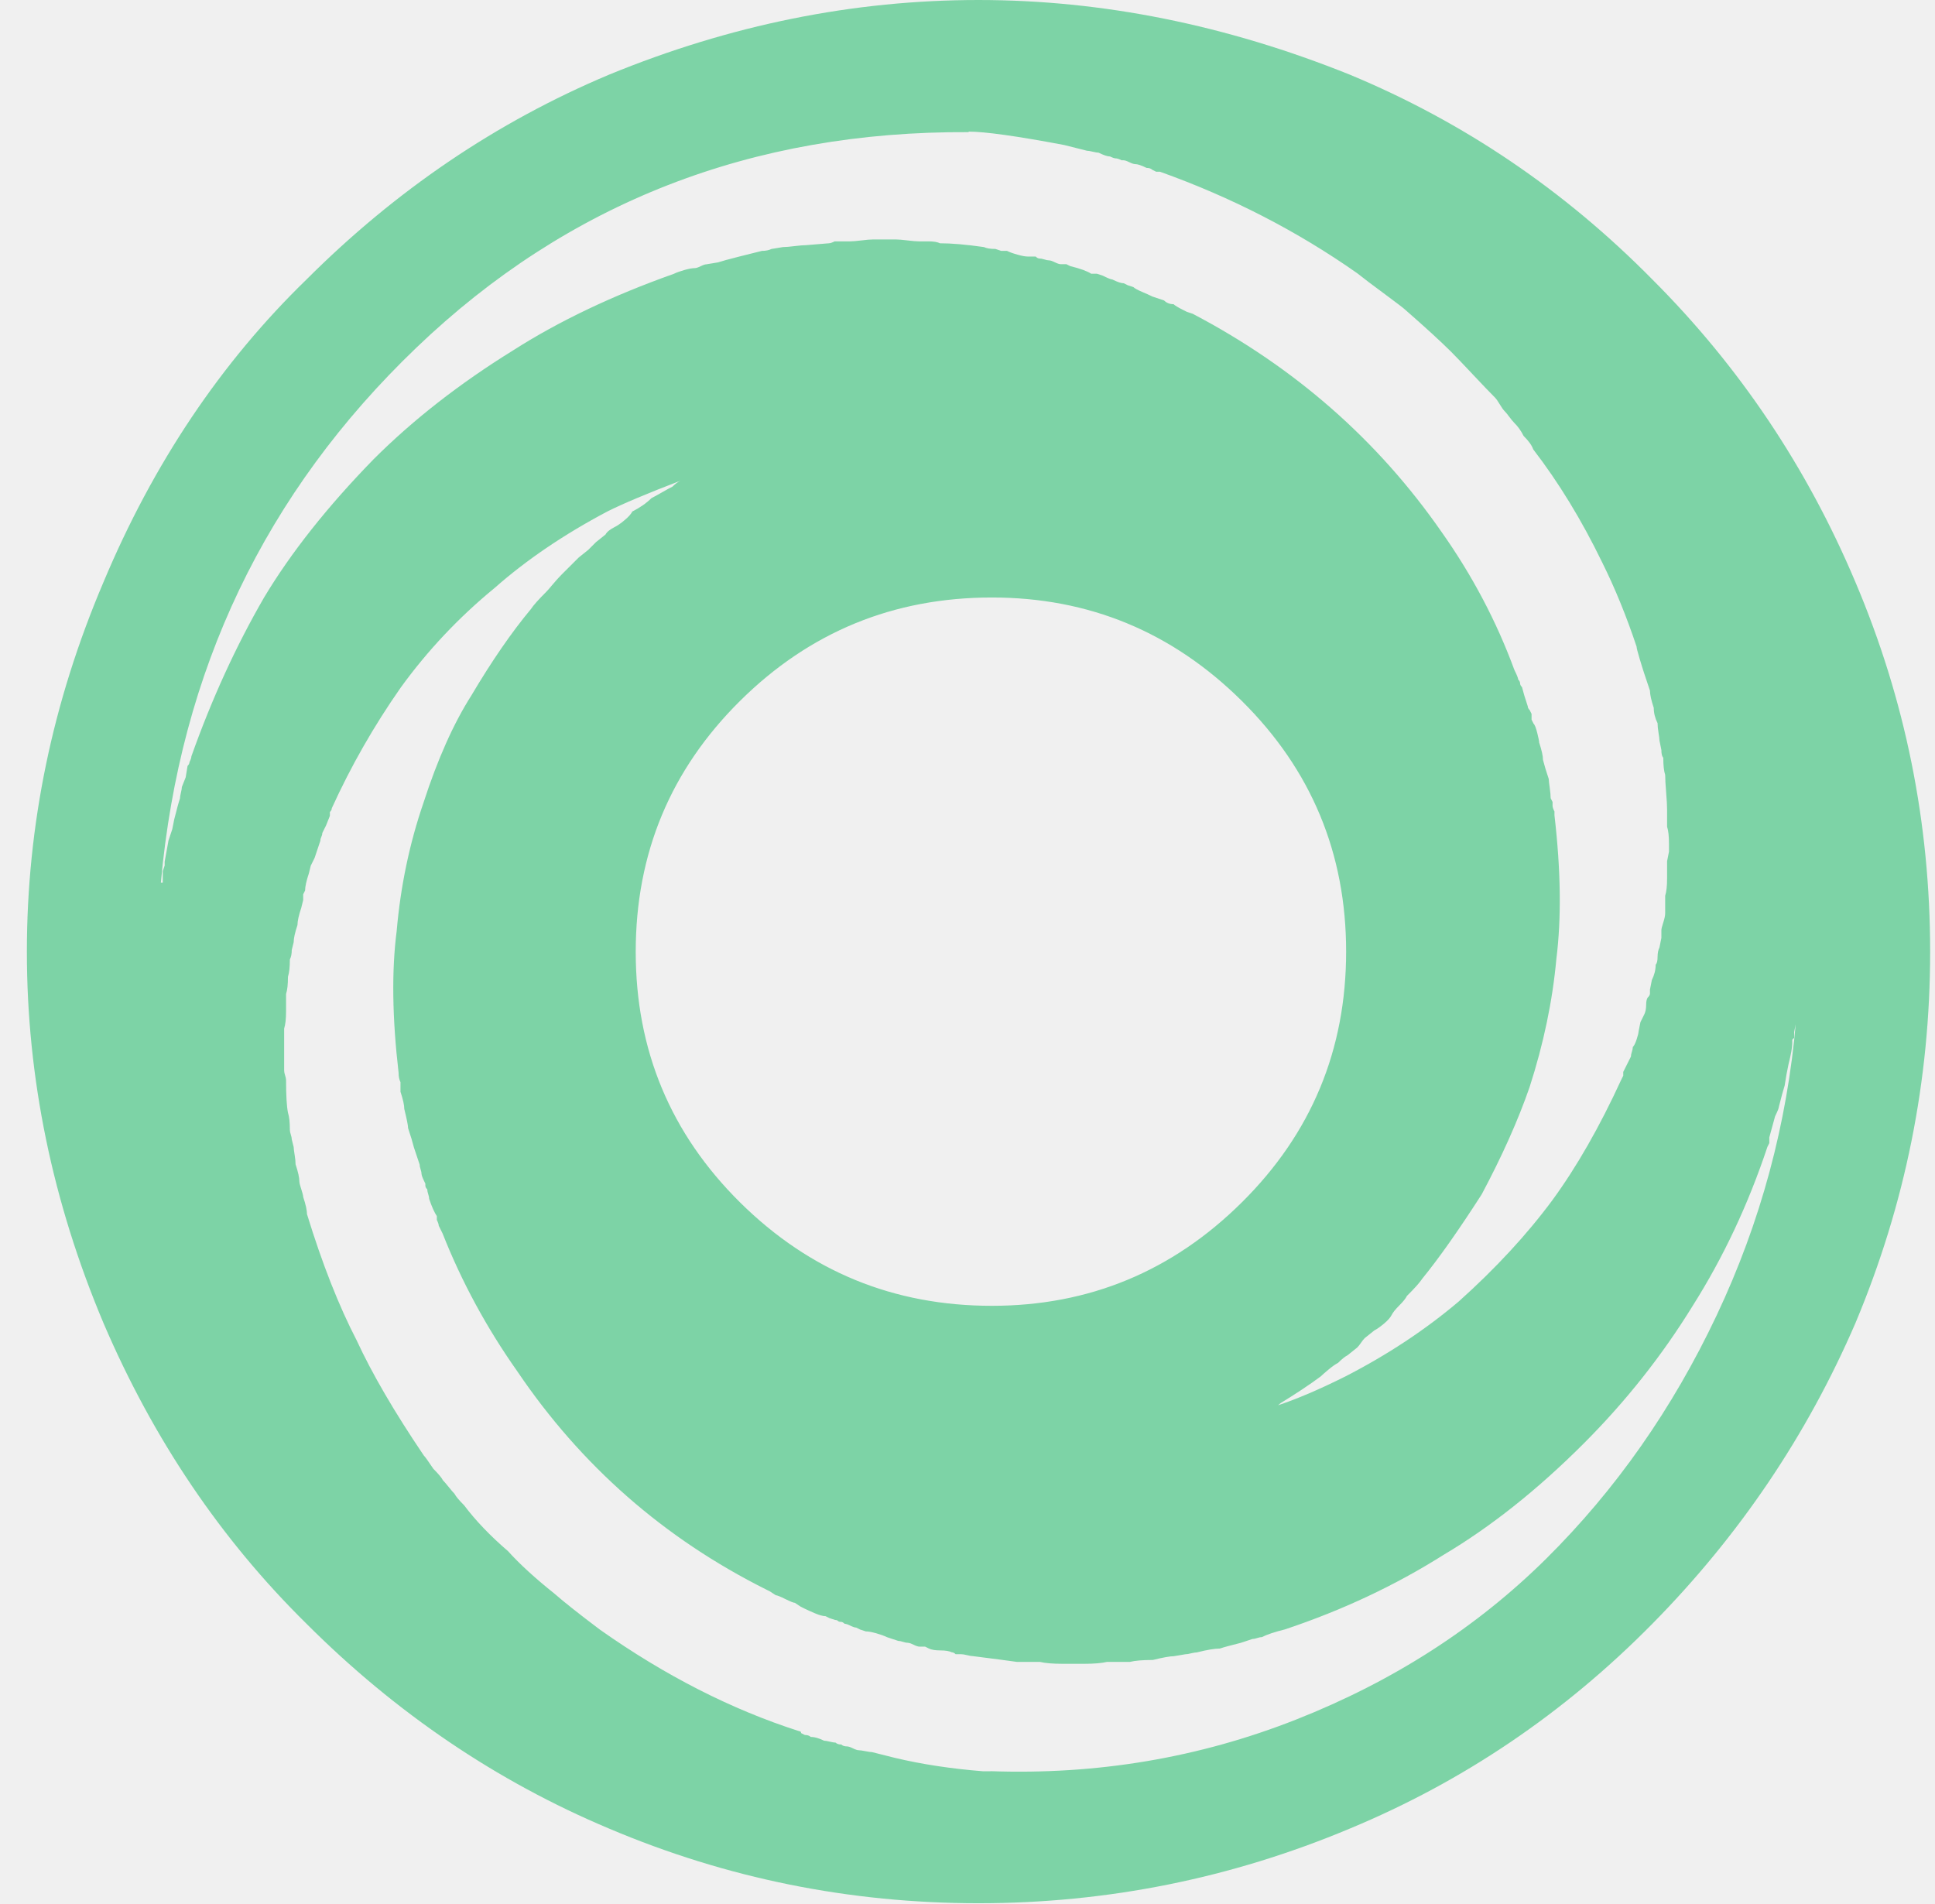
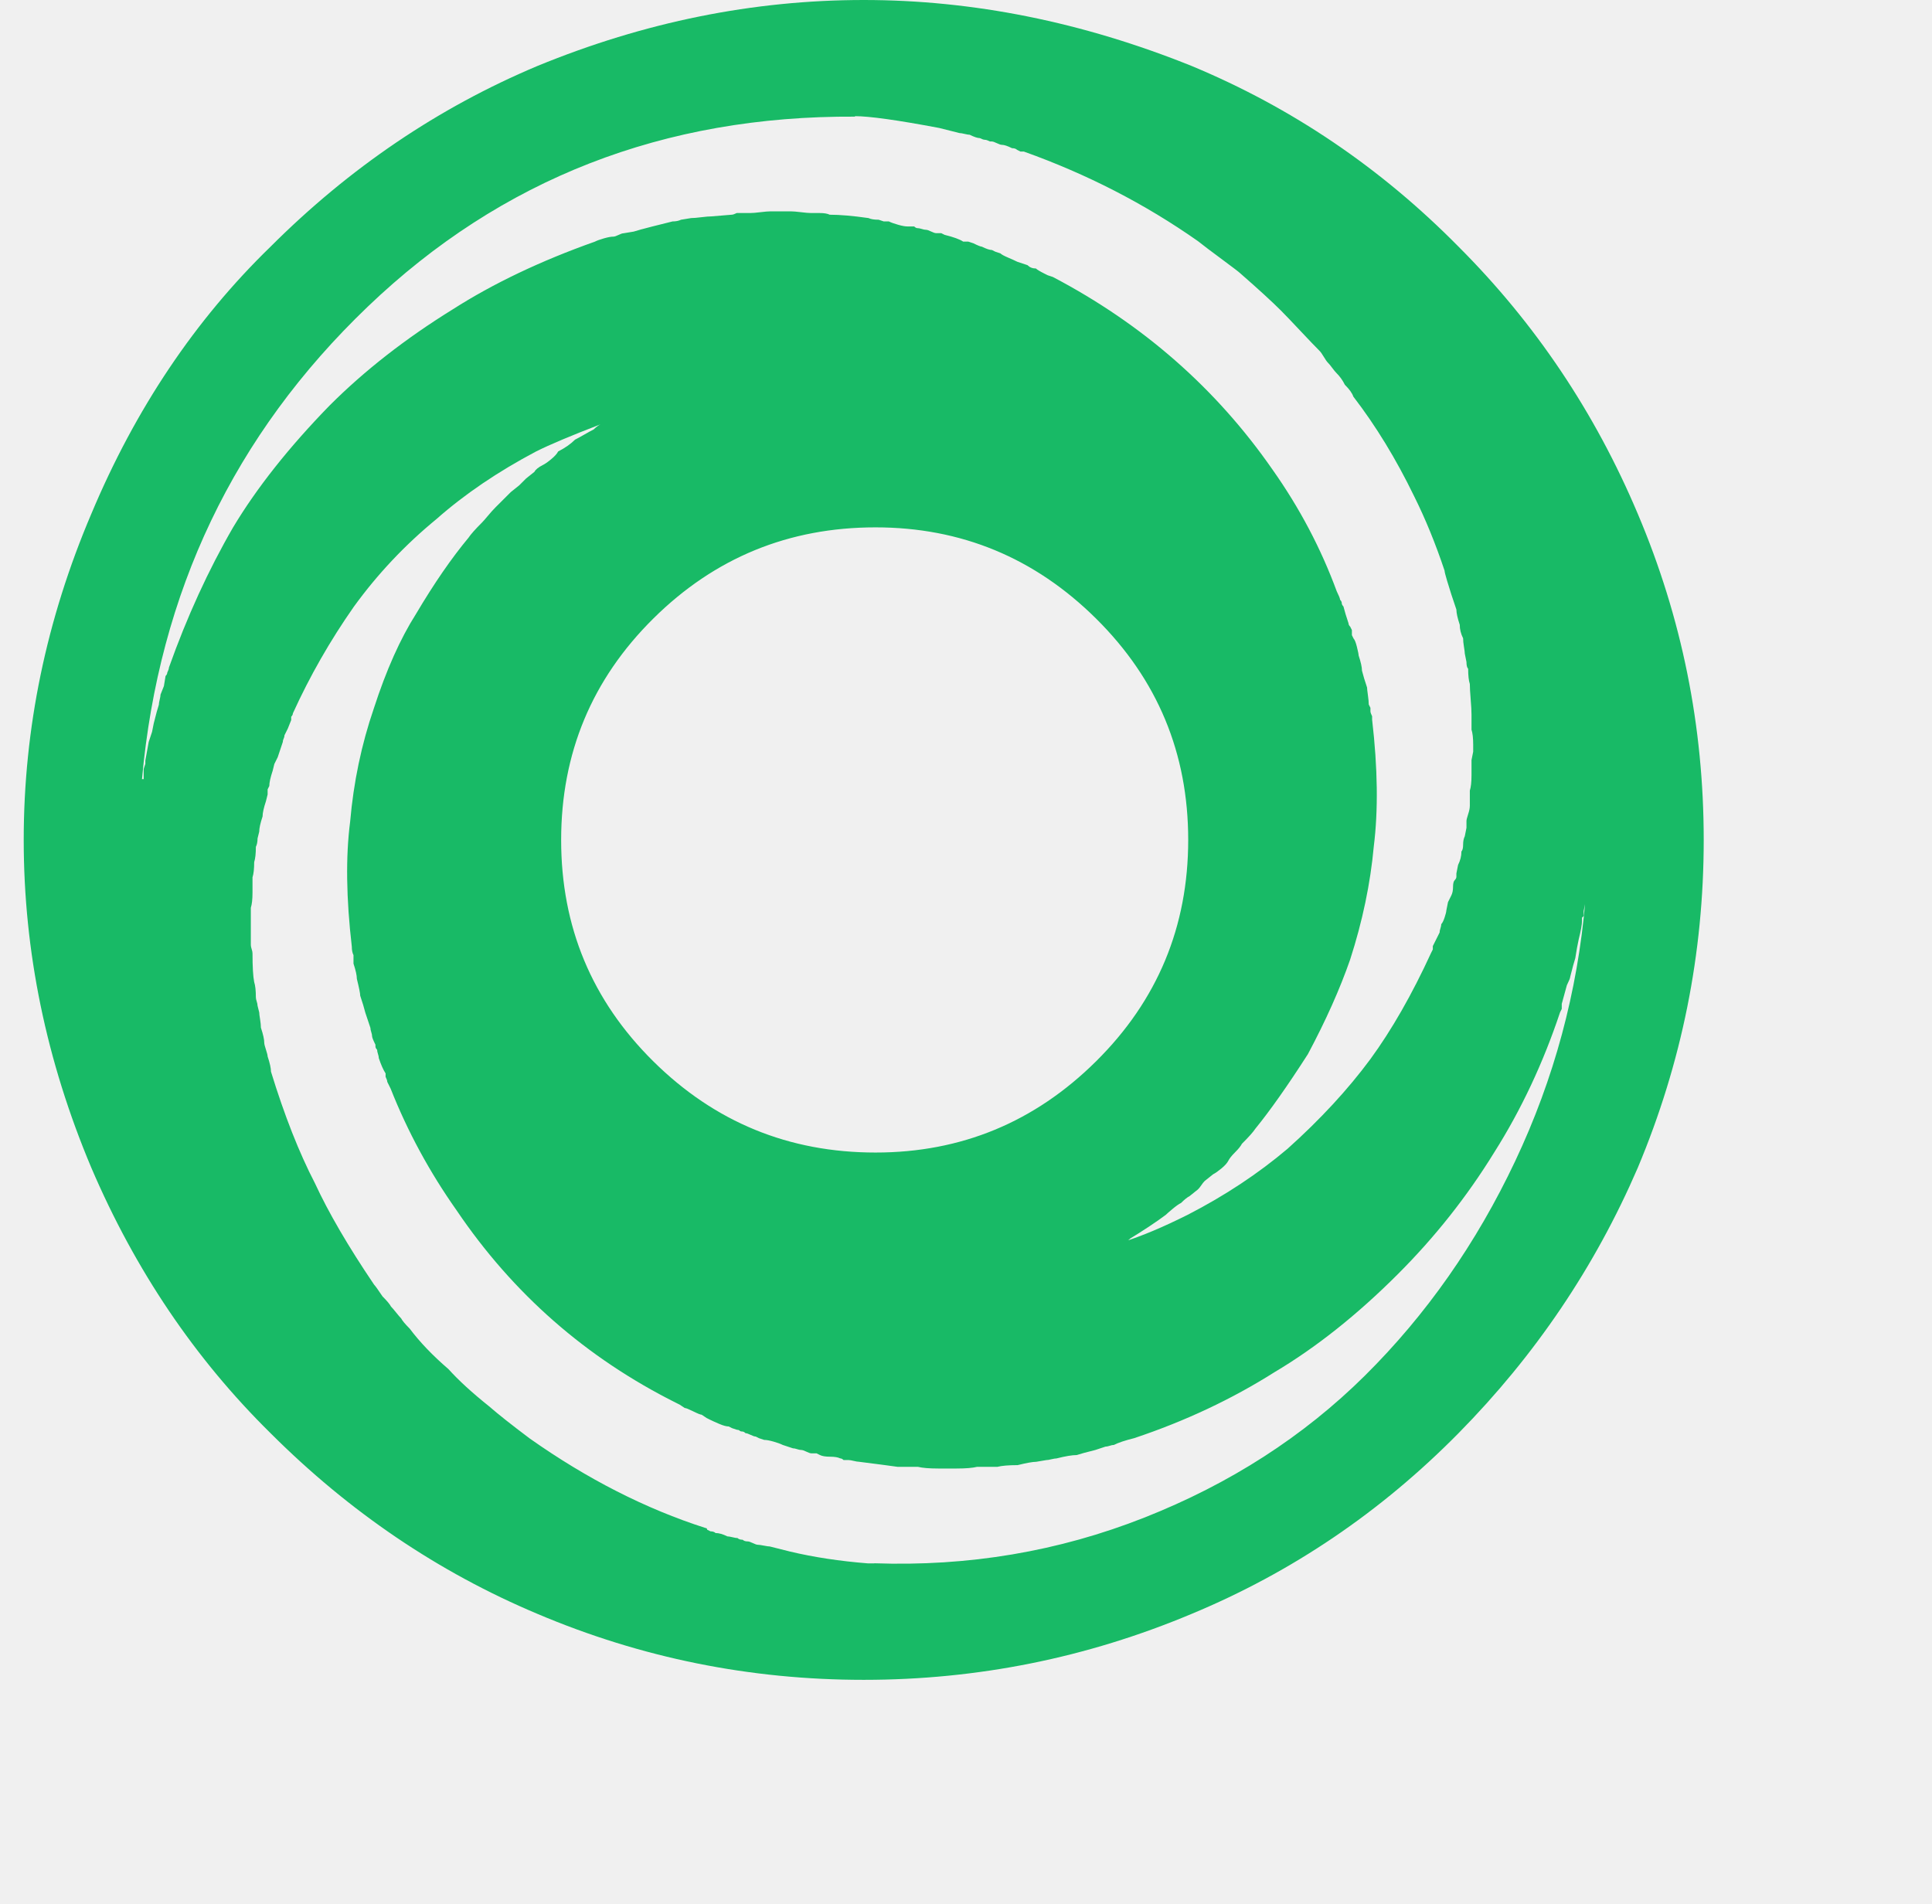
- <svg xmlns="http://www.w3.org/2000/svg" width="61" height="60" viewBox="0 0 61 60" fill="none">
+ <svg xmlns="http://www.w3.org/2000/svg" width="69" height="68" viewBox="0 0 69 68" fill="none">
  <g opacity="0.9">
-     <mask id="path-1-inside-1_286_229" fill="#00B456">
+     <mask id="path-1-inside-1_286_229" fill="white">
      <path d="M58.492 18.352C60.062 22.054 60.847 25.937 60.847 30.001C60.847 34.065 60.062 37.968 58.492 41.71C56.963 45.251 54.83 48.41 52.094 51.186C49.318 54.003 46.139 56.156 42.556 57.645C38.814 59.215 34.91 60 30.847 60C26.783 60 22.9 59.215 19.197 57.645C15.656 56.156 12.477 54.003 9.659 51.186C6.963 48.53 4.83 45.371 3.262 41.71C1.652 37.888 0.847 33.985 0.847 30.001C0.847 26.017 1.652 22.134 3.262 18.352C4.832 14.61 6.964 11.43 9.659 8.814C12.477 5.997 15.656 3.844 19.197 2.355C23.02 0.785 26.903 0 30.847 0C34.75 0 38.654 0.785 42.556 2.355C46.137 3.844 49.317 5.997 52.094 8.814C54.83 11.55 56.963 14.729 58.492 18.352ZM30.545 4.166C23.704 4.126 17.899 6.39 13.13 10.957C8.361 15.524 5.675 21.148 5.071 27.828H5.131V27.466L5.191 27.284V27.164L5.311 26.5L5.431 26.139L5.491 25.837C5.571 25.514 5.632 25.293 5.673 25.173C5.673 25.133 5.683 25.072 5.703 24.991C5.723 24.91 5.733 24.849 5.733 24.809L5.853 24.507L5.913 24.145C5.953 24.105 5.973 24.066 5.973 24.026C6.013 23.945 6.033 23.885 6.033 23.844C6.677 22.032 7.441 20.363 8.326 18.834C9.171 17.425 10.318 15.976 11.767 14.488C13.014 13.24 14.483 12.093 16.173 11.047C17.622 10.122 19.312 9.317 21.243 8.632C21.323 8.592 21.434 8.552 21.575 8.512C21.716 8.472 21.827 8.452 21.907 8.452C21.947 8.452 22.007 8.432 22.089 8.392C22.17 8.352 22.23 8.332 22.27 8.332L22.632 8.272C22.754 8.232 22.975 8.172 23.296 8.09L24.02 7.909C24.141 7.909 24.242 7.888 24.322 7.848L24.684 7.789C24.764 7.789 24.884 7.779 25.045 7.759C25.207 7.739 25.327 7.729 25.407 7.729L26.131 7.669C26.171 7.669 26.232 7.649 26.313 7.609H26.797C26.877 7.609 26.997 7.599 27.159 7.579C27.32 7.559 27.44 7.549 27.52 7.549H28.244C28.324 7.549 28.445 7.559 28.606 7.579C28.767 7.599 28.888 7.609 28.968 7.609H29.27C29.431 7.609 29.552 7.629 29.632 7.669C29.994 7.669 30.457 7.709 31.019 7.789C31.099 7.829 31.22 7.848 31.381 7.848L31.563 7.909H31.745C31.825 7.949 31.935 7.989 32.077 8.028C32.218 8.069 32.329 8.088 32.409 8.088H32.65C32.69 8.129 32.73 8.149 32.77 8.149C32.81 8.149 32.86 8.159 32.92 8.178C32.98 8.198 33.03 8.208 33.07 8.208C33.11 8.208 33.171 8.228 33.252 8.268C33.334 8.308 33.394 8.328 33.434 8.328H33.616L33.736 8.388C34.059 8.468 34.28 8.549 34.4 8.63H34.582L34.764 8.69C34.925 8.77 35.025 8.81 35.065 8.81C35.227 8.89 35.347 8.93 35.427 8.93L35.547 8.99L35.729 9.05C35.769 9.09 35.86 9.14 36.001 9.2C36.142 9.26 36.253 9.31 36.333 9.35L36.695 9.47C36.775 9.55 36.875 9.59 36.997 9.59C37.037 9.63 37.137 9.691 37.299 9.772L37.419 9.832L37.6 9.892C40.819 11.582 43.435 13.876 45.447 16.773C46.414 18.142 47.178 19.591 47.74 21.119C47.82 21.281 47.86 21.381 47.86 21.421C47.9 21.461 47.92 21.501 47.92 21.541C47.92 21.581 47.94 21.621 47.98 21.661C48.02 21.822 48.081 22.024 48.162 22.265C48.162 22.305 48.182 22.345 48.222 22.385L48.282 22.505V22.687L48.342 22.807C48.382 22.847 48.422 22.947 48.462 23.109C48.502 23.27 48.522 23.37 48.522 23.41C48.602 23.652 48.642 23.833 48.642 23.954C48.682 24.116 48.743 24.317 48.824 24.558C48.824 24.598 48.834 24.689 48.854 24.83C48.874 24.971 48.884 25.082 48.884 25.162L48.944 25.282V25.402C48.944 25.442 48.964 25.502 49.004 25.584V25.704C49.205 27.433 49.225 28.942 49.064 30.23C48.943 31.557 48.661 32.905 48.219 34.274C47.856 35.32 47.353 36.447 46.709 37.654C45.985 38.781 45.362 39.666 44.838 40.309C44.758 40.431 44.597 40.612 44.354 40.853C44.314 40.933 44.234 41.034 44.112 41.155C43.991 41.276 43.91 41.377 43.87 41.457C43.83 41.537 43.75 41.627 43.629 41.729C43.507 41.83 43.407 41.901 43.327 41.941L43.025 42.182C42.985 42.222 42.945 42.272 42.905 42.332C42.865 42.392 42.825 42.442 42.785 42.482L42.483 42.724C42.403 42.764 42.302 42.845 42.181 42.966C42.101 43.006 42 43.077 41.879 43.178C41.758 43.279 41.677 43.35 41.637 43.39C41.476 43.511 41.275 43.652 41.034 43.812C40.792 43.972 40.571 44.112 40.37 44.234C40.29 44.314 40.209 44.354 40.128 44.354C40.772 44.152 41.536 43.831 42.421 43.388C43.749 42.704 44.935 41.919 45.982 41.033C47.149 39.987 48.135 38.921 48.939 37.834C49.704 36.788 50.428 35.521 51.112 34.032L51.172 33.912V33.792L51.414 33.308C51.414 33.268 51.424 33.218 51.444 33.158C51.464 33.098 51.474 33.048 51.474 33.008C51.514 32.968 51.554 32.888 51.594 32.767C51.634 32.645 51.654 32.565 51.654 32.525L51.714 32.223L51.834 31.981C51.874 31.901 51.894 31.8 51.894 31.679C51.894 31.558 51.914 31.477 51.954 31.437C51.994 31.397 52.014 31.357 52.014 31.317V31.197L52.074 30.895C52.154 30.734 52.194 30.573 52.194 30.412C52.234 30.372 52.254 30.291 52.254 30.17C52.254 30.048 52.274 29.948 52.314 29.868L52.374 29.566V29.324C52.374 29.284 52.394 29.203 52.434 29.082C52.474 28.961 52.494 28.86 52.494 28.78V28.237C52.534 28.115 52.554 27.934 52.554 27.693V27.149L52.614 26.847V26.605C52.614 26.364 52.594 26.183 52.554 26.062V25.518C52.554 25.397 52.544 25.215 52.524 24.974C52.504 24.733 52.494 24.552 52.494 24.43C52.454 24.309 52.434 24.128 52.434 23.887C52.394 23.847 52.374 23.766 52.374 23.645L52.314 23.343C52.314 23.303 52.304 23.222 52.284 23.101C52.264 22.98 52.254 22.879 52.254 22.799C52.174 22.638 52.134 22.477 52.134 22.316C52.054 22.074 52.014 21.893 52.014 21.772L51.832 21.228C51.792 21.107 51.742 20.946 51.682 20.744C51.622 20.543 51.592 20.422 51.592 20.383C51.269 19.416 50.907 18.531 50.506 17.726C49.862 16.398 49.138 15.211 48.333 14.165C48.293 14.044 48.192 13.903 48.031 13.743C47.951 13.582 47.85 13.441 47.729 13.322C47.689 13.281 47.639 13.221 47.579 13.14C47.519 13.058 47.469 12.998 47.429 12.958C47.389 12.918 47.339 12.847 47.279 12.746C47.219 12.645 47.169 12.574 47.129 12.534C46.968 12.373 46.737 12.132 46.435 11.81C46.134 11.489 45.903 11.248 45.742 11.086C45.419 10.764 44.936 10.322 44.292 9.759C44.252 9.719 44.041 9.558 43.659 9.275C43.276 8.993 42.984 8.772 42.783 8.612C40.892 7.284 38.819 6.218 36.565 5.413H36.445L36.325 5.353C36.285 5.313 36.225 5.293 36.144 5.293C35.982 5.213 35.862 5.173 35.782 5.173C35.742 5.173 35.681 5.153 35.6 5.113C35.519 5.073 35.458 5.053 35.418 5.053H35.358C35.278 5.013 35.217 4.993 35.176 4.993C35.135 4.993 35.074 4.973 34.994 4.933C34.914 4.933 34.794 4.893 34.632 4.813C34.592 4.813 34.532 4.803 34.45 4.783C34.369 4.763 34.309 4.753 34.269 4.753L33.545 4.571C32.056 4.29 31.05 4.149 30.526 4.149L30.545 4.166ZM42.436 30.001C42.436 26.902 41.339 24.267 39.145 22.094C36.952 19.922 34.326 18.836 31.269 18.836C28.17 18.836 25.524 19.922 23.332 22.094C21.139 24.267 20.042 26.902 20.041 30.001C20.04 33.1 21.137 35.735 23.332 37.908C25.527 40.08 28.172 41.166 31.269 41.166C34.327 41.166 36.953 40.08 39.145 37.908C41.338 35.735 42.435 33.1 42.436 30.001ZM31.209 55.836C34.589 55.957 37.808 55.414 40.867 54.206C43.925 52.999 46.551 51.309 48.744 49.137C50.936 46.964 52.727 44.409 54.115 41.47C55.504 38.531 56.339 35.433 56.62 32.174V32.234L56.56 32.536V32.718L56.5 32.778V32.898C56.5 33.019 56.46 33.24 56.38 33.562L56.32 33.863L56.26 34.225C56.22 34.346 56.16 34.568 56.079 34.889C56.079 34.929 56.039 35.029 55.959 35.191L55.777 35.855V36.036L55.717 36.156C55.113 37.968 54.328 39.638 53.362 41.166C52.395 42.736 51.249 44.185 49.921 45.512C48.472 46.961 47.004 48.128 45.515 49.013C43.986 49.979 42.316 50.764 40.505 51.368C40.182 51.448 39.941 51.528 39.781 51.61C39.741 51.61 39.691 51.62 39.631 51.64C39.571 51.66 39.521 51.67 39.481 51.67L39.119 51.79C38.797 51.87 38.575 51.93 38.455 51.971C38.294 51.971 38.053 52.011 37.732 52.092C37.692 52.092 37.631 52.102 37.55 52.121C37.469 52.142 37.408 52.151 37.368 52.151L37.006 52.212C36.885 52.212 36.664 52.252 36.342 52.331C36.02 52.331 35.779 52.352 35.619 52.392H34.895C34.734 52.431 34.492 52.452 34.171 52.452H33.507C33.185 52.452 32.944 52.431 32.784 52.392H32.06C31.779 52.352 31.316 52.291 30.672 52.21C30.632 52.21 30.572 52.2 30.49 52.18C30.409 52.16 30.349 52.15 30.309 52.15H30.127C30.087 52.11 30.047 52.09 30.007 52.09C29.927 52.05 29.806 52.03 29.645 52.03C29.484 52.03 29.363 52.01 29.283 51.97L29.163 51.91H28.981C28.941 51.91 28.88 51.89 28.799 51.85C28.718 51.81 28.657 51.79 28.617 51.79C28.577 51.79 28.527 51.78 28.467 51.76C28.407 51.74 28.357 51.73 28.317 51.73L27.955 51.61C27.875 51.57 27.765 51.53 27.624 51.49C27.482 51.45 27.372 51.43 27.292 51.43L27.11 51.37L26.99 51.31C26.95 51.31 26.889 51.29 26.808 51.25C26.727 51.21 26.666 51.19 26.626 51.19C26.586 51.15 26.546 51.13 26.506 51.13C26.466 51.13 26.436 51.12 26.416 51.1C26.396 51.08 26.366 51.07 26.326 51.07L26.144 51.01L26.024 50.95C25.944 50.95 25.834 50.92 25.692 50.86C25.551 50.8 25.44 50.75 25.36 50.71L25.24 50.65L25.059 50.53C25.019 50.53 24.918 50.49 24.757 50.41C24.595 50.33 24.495 50.29 24.455 50.29L24.273 50.17L24.153 50.11C20.934 48.5 18.319 46.206 16.306 43.229C15.34 41.86 14.555 40.411 13.951 38.883L13.831 38.641C13.831 38.601 13.811 38.54 13.771 38.459V38.339C13.691 38.218 13.61 38.036 13.529 37.795C13.529 37.755 13.519 37.705 13.499 37.645C13.479 37.585 13.469 37.535 13.469 37.495C13.429 37.455 13.409 37.415 13.409 37.375V37.315C13.329 37.154 13.289 37.053 13.289 37.013C13.289 36.973 13.279 36.923 13.259 36.863C13.239 36.803 13.229 36.753 13.229 36.713L13.047 36.169C13.007 36.008 12.947 35.807 12.865 35.566C12.865 35.486 12.825 35.285 12.745 34.962C12.745 34.841 12.705 34.66 12.625 34.418V34.116C12.585 34.036 12.565 33.936 12.565 33.815C12.364 32.085 12.344 30.596 12.505 29.349C12.627 27.94 12.909 26.592 13.351 25.304C13.794 23.936 14.297 22.809 14.86 21.924C15.504 20.837 16.128 19.932 16.732 19.207C16.812 19.086 16.973 18.904 17.215 18.663C17.255 18.623 17.326 18.543 17.427 18.421C17.529 18.3 17.619 18.199 17.699 18.119L18.243 17.576L18.545 17.334L18.787 17.092L19.089 16.85C19.129 16.77 19.229 16.689 19.39 16.608C19.47 16.568 19.571 16.498 19.692 16.396C19.814 16.295 19.894 16.204 19.934 16.125C20.175 16.003 20.377 15.863 20.538 15.703C20.618 15.663 20.729 15.602 20.87 15.521C21.011 15.44 21.122 15.379 21.202 15.339C21.282 15.259 21.362 15.198 21.444 15.157C20.397 15.559 19.633 15.881 19.15 16.123C17.782 16.846 16.595 17.651 15.59 18.538C14.464 19.462 13.478 20.509 12.633 21.676C11.788 22.884 11.064 24.151 10.46 25.479C10.46 25.519 10.44 25.559 10.4 25.599V25.719L10.28 26.02L10.16 26.262C10.16 26.302 10.15 26.342 10.13 26.382C10.11 26.422 10.1 26.462 10.1 26.502L9.918 27.046L9.798 27.288L9.738 27.53C9.658 27.771 9.618 27.952 9.618 28.073L9.558 28.194V28.375L9.498 28.617C9.418 28.858 9.378 29.04 9.378 29.161C9.298 29.402 9.258 29.584 9.258 29.705L9.198 29.947C9.198 30.068 9.178 30.168 9.138 30.248C9.138 30.49 9.118 30.671 9.078 30.792C9.078 31.033 9.058 31.215 9.018 31.336V31.88C9.018 32.121 8.998 32.302 8.958 32.423V33.751C8.958 33.791 8.968 33.841 8.988 33.901C9.008 33.961 9.018 34.011 9.018 34.051C9.018 34.533 9.038 34.875 9.078 35.076C9.118 35.198 9.138 35.379 9.138 35.62C9.138 35.66 9.148 35.71 9.168 35.77C9.188 35.83 9.198 35.88 9.198 35.92L9.258 36.162C9.258 36.202 9.268 36.283 9.288 36.404C9.308 36.525 9.318 36.626 9.318 36.706C9.398 36.947 9.438 37.128 9.438 37.249C9.438 37.289 9.458 37.37 9.498 37.491C9.538 37.613 9.558 37.693 9.558 37.733C9.638 37.974 9.678 38.156 9.678 38.277C10.16 39.847 10.684 41.175 11.247 42.261C11.73 43.307 12.434 44.515 13.36 45.884C13.4 45.924 13.501 46.064 13.662 46.305C13.824 46.467 13.924 46.587 13.964 46.667C14.004 46.707 14.065 46.778 14.146 46.879C14.227 46.98 14.288 47.051 14.328 47.091C14.368 47.171 14.469 47.292 14.63 47.453C14.992 47.935 15.455 48.419 16.017 48.902C16.38 49.305 16.863 49.747 17.467 50.23C17.789 50.511 18.272 50.893 18.916 51.377C20.969 52.826 23.061 53.892 25.194 54.576C25.234 54.576 25.254 54.596 25.254 54.636L25.374 54.696C25.454 54.696 25.514 54.716 25.555 54.756C25.677 54.756 25.817 54.796 25.977 54.876C26.017 54.876 26.078 54.886 26.159 54.906C26.24 54.926 26.301 54.936 26.341 54.936C26.381 54.976 26.442 54.996 26.523 54.996C26.563 55.036 26.624 55.056 26.705 55.056C26.745 55.056 26.805 55.076 26.887 55.116C26.968 55.156 27.029 55.176 27.069 55.176C27.109 55.176 27.179 55.186 27.28 55.206C27.382 55.226 27.452 55.236 27.492 55.236L28.216 55.418C29.061 55.619 29.987 55.76 30.993 55.84H31.235L31.209 55.836Z" />
    </mask>
    <path d="M58.492 18.352C60.062 22.054 60.847 25.937 60.847 30.001C60.847 34.065 60.062 37.968 58.492 41.71C56.963 45.251 54.83 48.41 52.094 51.186C49.318 54.003 46.139 56.156 42.556 57.645C38.814 59.215 34.91 60 30.847 60C26.783 60 22.9 59.215 19.197 57.645C15.656 56.156 12.477 54.003 9.659 51.186C6.963 48.53 4.83 45.371 3.262 41.71C1.652 37.888 0.847 33.985 0.847 30.001C0.847 26.017 1.652 22.134 3.262 18.352C4.832 14.61 6.964 11.43 9.659 8.814C12.477 5.997 15.656 3.844 19.197 2.355C23.02 0.785 26.903 0 30.847 0C34.75 0 38.654 0.785 42.556 2.355C46.137 3.844 49.317 5.997 52.094 8.814C54.83 11.55 56.963 14.729 58.492 18.352ZM30.545 4.166C23.704 4.126 17.899 6.39 13.13 10.957C8.361 15.524 5.675 21.148 5.071 27.828H5.131V27.466L5.191 27.284V27.164L5.311 26.5L5.431 26.139L5.491 25.837C5.571 25.514 5.632 25.293 5.673 25.173C5.673 25.133 5.683 25.072 5.703 24.991C5.723 24.91 5.733 24.849 5.733 24.809L5.853 24.507L5.913 24.145C5.953 24.105 5.973 24.066 5.973 24.026C6.013 23.945 6.033 23.885 6.033 23.844C6.677 22.032 7.441 20.363 8.326 18.834C9.171 17.425 10.318 15.976 11.767 14.488C13.014 13.24 14.483 12.093 16.173 11.047C17.622 10.122 19.312 9.317 21.243 8.632C21.323 8.592 21.434 8.552 21.575 8.512C21.716 8.472 21.827 8.452 21.907 8.452C21.947 8.452 22.007 8.432 22.089 8.392C22.17 8.352 22.23 8.332 22.27 8.332L22.632 8.272C22.754 8.232 22.975 8.172 23.296 8.09L24.02 7.909C24.141 7.909 24.242 7.888 24.322 7.848L24.684 7.789C24.764 7.789 24.884 7.779 25.045 7.759C25.207 7.739 25.327 7.729 25.407 7.729L26.131 7.669C26.171 7.669 26.232 7.649 26.313 7.609H26.797C26.877 7.609 26.997 7.599 27.159 7.579C27.32 7.559 27.44 7.549 27.52 7.549H28.244C28.324 7.549 28.445 7.559 28.606 7.579C28.767 7.599 28.888 7.609 28.968 7.609H29.27C29.431 7.609 29.552 7.629 29.632 7.669C29.994 7.669 30.457 7.709 31.019 7.789C31.099 7.829 31.22 7.848 31.381 7.848L31.563 7.909H31.745C31.825 7.949 31.935 7.989 32.077 8.028C32.218 8.069 32.329 8.088 32.409 8.088H32.65C32.69 8.129 32.73 8.149 32.77 8.149C32.81 8.149 32.86 8.159 32.92 8.178C32.98 8.198 33.03 8.208 33.07 8.208C33.11 8.208 33.171 8.228 33.252 8.268C33.334 8.308 33.394 8.328 33.434 8.328H33.616L33.736 8.388C34.059 8.468 34.28 8.549 34.4 8.63H34.582L34.764 8.69C34.925 8.77 35.025 8.81 35.065 8.81C35.227 8.89 35.347 8.93 35.427 8.93L35.547 8.99L35.729 9.05C35.769 9.09 35.86 9.14 36.001 9.2C36.142 9.26 36.253 9.31 36.333 9.35L36.695 9.47C36.775 9.55 36.875 9.59 36.997 9.59C37.037 9.63 37.137 9.691 37.299 9.772L37.419 9.832L37.6 9.892C40.819 11.582 43.435 13.876 45.447 16.773C46.414 18.142 47.178 19.591 47.74 21.119C47.82 21.281 47.86 21.381 47.86 21.421C47.9 21.461 47.92 21.501 47.92 21.541C47.92 21.581 47.94 21.621 47.98 21.661C48.02 21.822 48.081 22.024 48.162 22.265C48.162 22.305 48.182 22.345 48.222 22.385L48.282 22.505V22.687L48.342 22.807C48.382 22.847 48.422 22.947 48.462 23.109C48.502 23.27 48.522 23.37 48.522 23.41C48.602 23.652 48.642 23.833 48.642 23.954C48.682 24.116 48.743 24.317 48.824 24.558C48.824 24.598 48.834 24.689 48.854 24.83C48.874 24.971 48.884 25.082 48.884 25.162L48.944 25.282V25.402C48.944 25.442 48.964 25.502 49.004 25.584V25.704C49.205 27.433 49.225 28.942 49.064 30.23C48.943 31.557 48.661 32.905 48.219 34.274C47.856 35.32 47.353 36.447 46.709 37.654C45.985 38.781 45.362 39.666 44.838 40.309C44.758 40.431 44.597 40.612 44.354 40.853C44.314 40.933 44.234 41.034 44.112 41.155C43.991 41.276 43.91 41.377 43.87 41.457C43.83 41.537 43.75 41.627 43.629 41.729C43.507 41.83 43.407 41.901 43.327 41.941L43.025 42.182C42.985 42.222 42.945 42.272 42.905 42.332C42.865 42.392 42.825 42.442 42.785 42.482L42.483 42.724C42.403 42.764 42.302 42.845 42.181 42.966C42.101 43.006 42 43.077 41.879 43.178C41.758 43.279 41.677 43.35 41.637 43.39C41.476 43.511 41.275 43.652 41.034 43.812C40.792 43.972 40.571 44.112 40.37 44.234C40.29 44.314 40.209 44.354 40.128 44.354C40.772 44.152 41.536 43.831 42.421 43.388C43.749 42.704 44.935 41.919 45.982 41.033C47.149 39.987 48.135 38.921 48.939 37.834C49.704 36.788 50.428 35.521 51.112 34.032L51.172 33.912V33.792L51.414 33.308C51.414 33.268 51.424 33.218 51.444 33.158C51.464 33.098 51.474 33.048 51.474 33.008C51.514 32.968 51.554 32.888 51.594 32.767C51.634 32.645 51.654 32.565 51.654 32.525L51.714 32.223L51.834 31.981C51.874 31.901 51.894 31.8 51.894 31.679C51.894 31.558 51.914 31.477 51.954 31.437C51.994 31.397 52.014 31.357 52.014 31.317V31.197L52.074 30.895C52.154 30.734 52.194 30.573 52.194 30.412C52.234 30.372 52.254 30.291 52.254 30.17C52.254 30.048 52.274 29.948 52.314 29.868L52.374 29.566V29.324C52.374 29.284 52.394 29.203 52.434 29.082C52.474 28.961 52.494 28.86 52.494 28.78V28.237C52.534 28.115 52.554 27.934 52.554 27.693V27.149L52.614 26.847V26.605C52.614 26.364 52.594 26.183 52.554 26.062V25.518C52.554 25.397 52.544 25.215 52.524 24.974C52.504 24.733 52.494 24.552 52.494 24.43C52.454 24.309 52.434 24.128 52.434 23.887C52.394 23.847 52.374 23.766 52.374 23.645L52.314 23.343C52.314 23.303 52.304 23.222 52.284 23.101C52.264 22.98 52.254 22.879 52.254 22.799C52.174 22.638 52.134 22.477 52.134 22.316C52.054 22.074 52.014 21.893 52.014 21.772L51.832 21.228C51.792 21.107 51.742 20.946 51.682 20.744C51.622 20.543 51.592 20.422 51.592 20.383C51.269 19.416 50.907 18.531 50.506 17.726C49.862 16.398 49.138 15.211 48.333 14.165C48.293 14.044 48.192 13.903 48.031 13.743C47.951 13.582 47.85 13.441 47.729 13.322C47.689 13.281 47.639 13.221 47.579 13.14C47.519 13.058 47.469 12.998 47.429 12.958C47.389 12.918 47.339 12.847 47.279 12.746C47.219 12.645 47.169 12.574 47.129 12.534C46.968 12.373 46.737 12.132 46.435 11.81C46.134 11.489 45.903 11.248 45.742 11.086C45.419 10.764 44.936 10.322 44.292 9.759C44.252 9.719 44.041 9.558 43.659 9.275C43.276 8.993 42.984 8.772 42.783 8.612C40.892 7.284 38.819 6.218 36.565 5.413H36.445L36.325 5.353C36.285 5.313 36.225 5.293 36.144 5.293C35.982 5.213 35.862 5.173 35.782 5.173C35.742 5.173 35.681 5.153 35.6 5.113C35.519 5.073 35.458 5.053 35.418 5.053H35.358C35.278 5.013 35.217 4.993 35.176 4.993C35.135 4.993 35.074 4.973 34.994 4.933C34.914 4.933 34.794 4.893 34.632 4.813C34.592 4.813 34.532 4.803 34.45 4.783C34.369 4.763 34.309 4.753 34.269 4.753L33.545 4.571C32.056 4.29 31.05 4.149 30.526 4.149L30.545 4.166ZM42.436 30.001C42.436 26.902 41.339 24.267 39.145 22.094C36.952 19.922 34.326 18.836 31.269 18.836C28.17 18.836 25.524 19.922 23.332 22.094C21.139 24.267 20.042 26.902 20.041 30.001C20.04 33.1 21.137 35.735 23.332 37.908C25.527 40.08 28.172 41.166 31.269 41.166C34.327 41.166 36.953 40.08 39.145 37.908C41.338 35.735 42.435 33.1 42.436 30.001ZM31.209 55.836C34.589 55.957 37.808 55.414 40.867 54.206C43.925 52.999 46.551 51.309 48.744 49.137C50.936 46.964 52.727 44.409 54.115 41.47C55.504 38.531 56.339 35.433 56.62 32.174V32.234L56.56 32.536V32.718L56.5 32.778V32.898C56.5 33.019 56.46 33.24 56.38 33.562L56.32 33.863L56.26 34.225C56.22 34.346 56.16 34.568 56.079 34.889C56.079 34.929 56.039 35.029 55.959 35.191L55.777 35.855V36.036L55.717 36.156C55.113 37.968 54.328 39.638 53.362 41.166C52.395 42.736 51.249 44.185 49.921 45.512C48.472 46.961 47.004 48.128 45.515 49.013C43.986 49.979 42.316 50.764 40.505 51.368C40.182 51.448 39.941 51.528 39.781 51.61C39.741 51.61 39.691 51.62 39.631 51.64C39.571 51.66 39.521 51.67 39.481 51.67L39.119 51.79C38.797 51.87 38.575 51.93 38.455 51.971C38.294 51.971 38.053 52.011 37.732 52.092C37.692 52.092 37.631 52.102 37.55 52.121C37.469 52.142 37.408 52.151 37.368 52.151L37.006 52.212C36.885 52.212 36.664 52.252 36.342 52.331C36.02 52.331 35.779 52.352 35.619 52.392H34.895C34.734 52.431 34.492 52.452 34.171 52.452H33.507C33.185 52.452 32.944 52.431 32.784 52.392H32.06C31.779 52.352 31.316 52.291 30.672 52.21C30.632 52.21 30.572 52.2 30.49 52.18C30.409 52.16 30.349 52.15 30.309 52.15H30.127C30.087 52.11 30.047 52.09 30.007 52.09C29.927 52.05 29.806 52.03 29.645 52.03C29.484 52.03 29.363 52.01 29.283 51.97L29.163 51.91H28.981C28.941 51.91 28.88 51.89 28.799 51.85C28.718 51.81 28.657 51.79 28.617 51.79C28.577 51.79 28.527 51.78 28.467 51.76C28.407 51.74 28.357 51.73 28.317 51.73L27.955 51.61C27.875 51.57 27.765 51.53 27.624 51.49C27.482 51.45 27.372 51.43 27.292 51.43L27.11 51.37L26.99 51.31C26.95 51.31 26.889 51.29 26.808 51.25C26.727 51.21 26.666 51.19 26.626 51.19C26.586 51.15 26.546 51.13 26.506 51.13C26.466 51.13 26.436 51.12 26.416 51.1C26.396 51.08 26.366 51.07 26.326 51.07L26.144 51.01L26.024 50.95C25.944 50.95 25.834 50.92 25.692 50.86C25.551 50.8 25.44 50.75 25.36 50.71L25.24 50.65L25.059 50.53C25.019 50.53 24.918 50.49 24.757 50.41C24.595 50.33 24.495 50.29 24.455 50.29L24.273 50.17L24.153 50.11C20.934 48.5 18.319 46.206 16.306 43.229C15.34 41.86 14.555 40.411 13.951 38.883L13.831 38.641C13.831 38.601 13.811 38.54 13.771 38.459V38.339C13.691 38.218 13.61 38.036 13.529 37.795C13.529 37.755 13.519 37.705 13.499 37.645C13.479 37.585 13.469 37.535 13.469 37.495C13.429 37.455 13.409 37.415 13.409 37.375V37.315C13.329 37.154 13.289 37.053 13.289 37.013C13.289 36.973 13.279 36.923 13.259 36.863C13.239 36.803 13.229 36.753 13.229 36.713L13.047 36.169C13.007 36.008 12.947 35.807 12.865 35.566C12.865 35.486 12.825 35.285 12.745 34.962C12.745 34.841 12.705 34.66 12.625 34.418V34.116C12.585 34.036 12.565 33.936 12.565 33.815C12.364 32.085 12.344 30.596 12.505 29.349C12.627 27.94 12.909 26.592 13.351 25.304C13.794 23.936 14.297 22.809 14.86 21.924C15.504 20.837 16.128 19.932 16.732 19.207C16.812 19.086 16.973 18.904 17.215 18.663C17.255 18.623 17.326 18.543 17.427 18.421C17.529 18.3 17.619 18.199 17.699 18.119L18.243 17.576L18.545 17.334L18.787 17.092L19.089 16.85C19.129 16.77 19.229 16.689 19.39 16.608C19.47 16.568 19.571 16.498 19.692 16.396C19.814 16.295 19.894 16.204 19.934 16.125C20.175 16.003 20.377 15.863 20.538 15.703C20.618 15.663 20.729 15.602 20.87 15.521C21.011 15.44 21.122 15.379 21.202 15.339C21.282 15.259 21.362 15.198 21.444 15.157C20.397 15.559 19.633 15.881 19.15 16.123C17.782 16.846 16.595 17.651 15.59 18.538C14.464 19.462 13.478 20.509 12.633 21.676C11.788 22.884 11.064 24.151 10.46 25.479C10.46 25.519 10.44 25.559 10.4 25.599V25.719L10.28 26.02L10.16 26.262C10.16 26.302 10.15 26.342 10.13 26.382C10.11 26.422 10.1 26.462 10.1 26.502L9.918 27.046L9.798 27.288L9.738 27.53C9.658 27.771 9.618 27.952 9.618 28.073L9.558 28.194V28.375L9.498 28.617C9.418 28.858 9.378 29.04 9.378 29.161C9.298 29.402 9.258 29.584 9.258 29.705L9.198 29.947C9.198 30.068 9.178 30.168 9.138 30.248C9.138 30.49 9.118 30.671 9.078 30.792C9.078 31.033 9.058 31.215 9.018 31.336V31.88C9.018 32.121 8.998 32.302 8.958 32.423V33.751C8.958 33.791 8.968 33.841 8.988 33.901C9.008 33.961 9.018 34.011 9.018 34.051C9.018 34.533 9.038 34.875 9.078 35.076C9.118 35.198 9.138 35.379 9.138 35.62C9.138 35.66 9.148 35.71 9.168 35.77C9.188 35.83 9.198 35.88 9.198 35.92L9.258 36.162C9.258 36.202 9.268 36.283 9.288 36.404C9.308 36.525 9.318 36.626 9.318 36.706C9.398 36.947 9.438 37.128 9.438 37.249C9.438 37.289 9.458 37.37 9.498 37.491C9.538 37.613 9.558 37.693 9.558 37.733C9.638 37.974 9.678 38.156 9.678 38.277C10.16 39.847 10.684 41.175 11.247 42.261C11.73 43.307 12.434 44.515 13.36 45.884C13.4 45.924 13.501 46.064 13.662 46.305C13.824 46.467 13.924 46.587 13.964 46.667C14.004 46.707 14.065 46.778 14.146 46.879C14.227 46.98 14.288 47.051 14.328 47.091C14.368 47.171 14.469 47.292 14.63 47.453C14.992 47.935 15.455 48.419 16.017 48.902C16.38 49.305 16.863 49.747 17.467 50.23C17.789 50.511 18.272 50.893 18.916 51.377C20.969 52.826 23.061 53.892 25.194 54.576C25.234 54.576 25.254 54.596 25.254 54.636L25.374 54.696C25.454 54.696 25.514 54.716 25.555 54.756C25.677 54.756 25.817 54.796 25.977 54.876C26.017 54.876 26.078 54.886 26.159 54.906C26.24 54.926 26.301 54.936 26.341 54.936C26.381 54.976 26.442 54.996 26.523 54.996C26.563 55.036 26.624 55.056 26.705 55.056C26.745 55.056 26.805 55.076 26.887 55.116C26.968 55.156 27.029 55.176 27.069 55.176C27.109 55.176 27.179 55.186 27.28 55.206C27.382 55.226 27.452 55.236 27.492 55.236L28.216 55.418C29.061 55.619 29.987 55.76 30.993 55.84H31.235L31.209 55.836Z" fill="#00B456" stroke="#00B456" stroke-width="14.55" mask="url(#path-1-inside-1_286_229)" />
  </g>
</svg>
